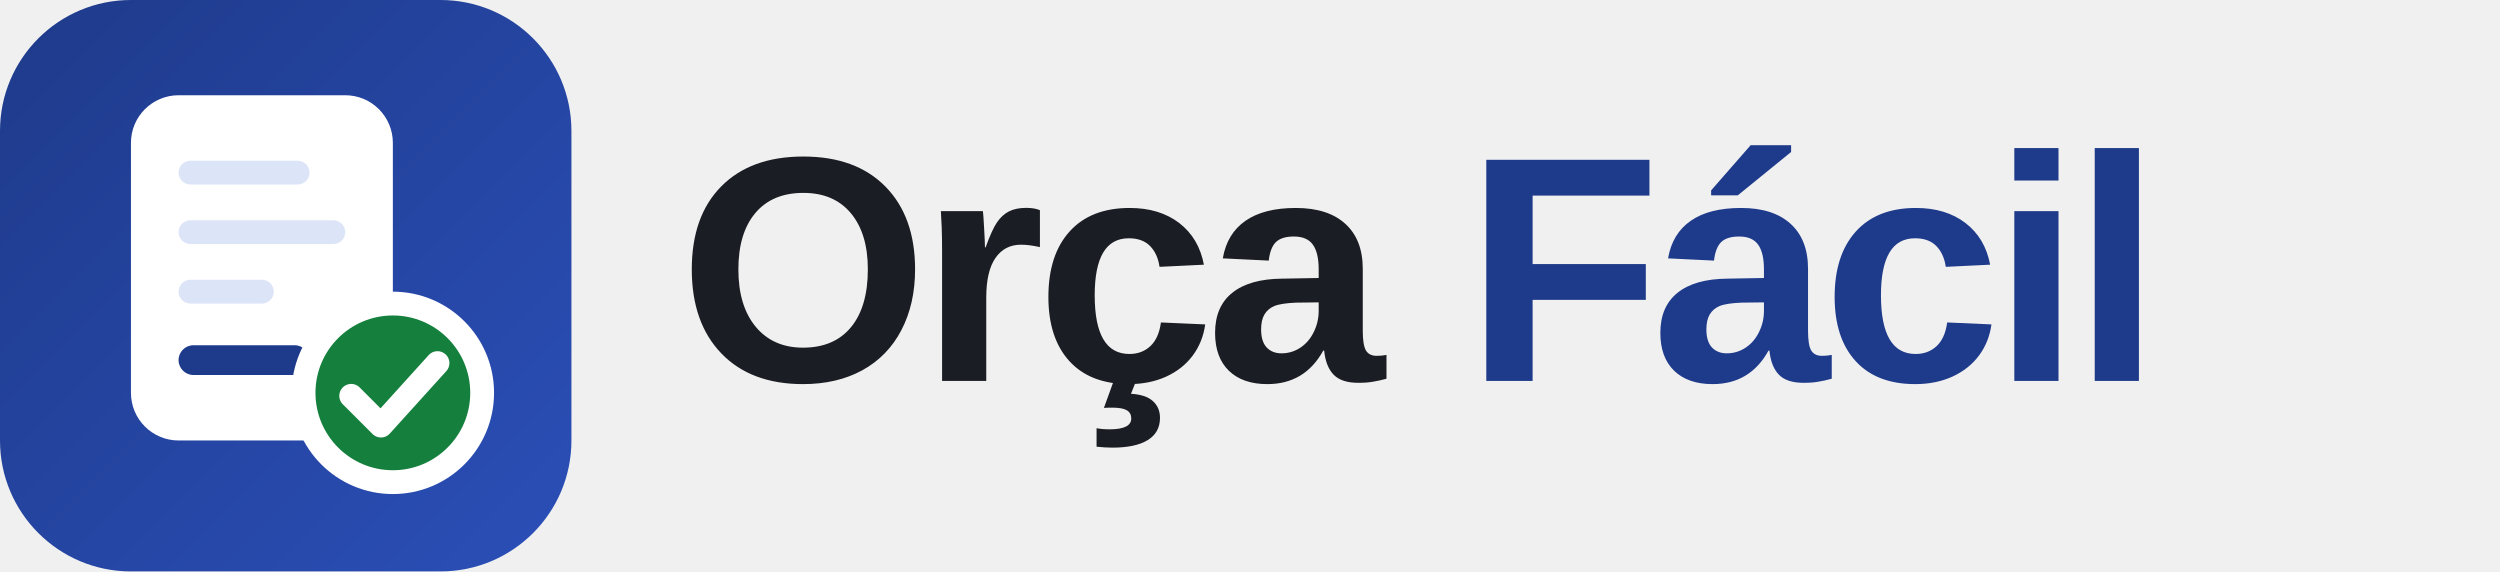
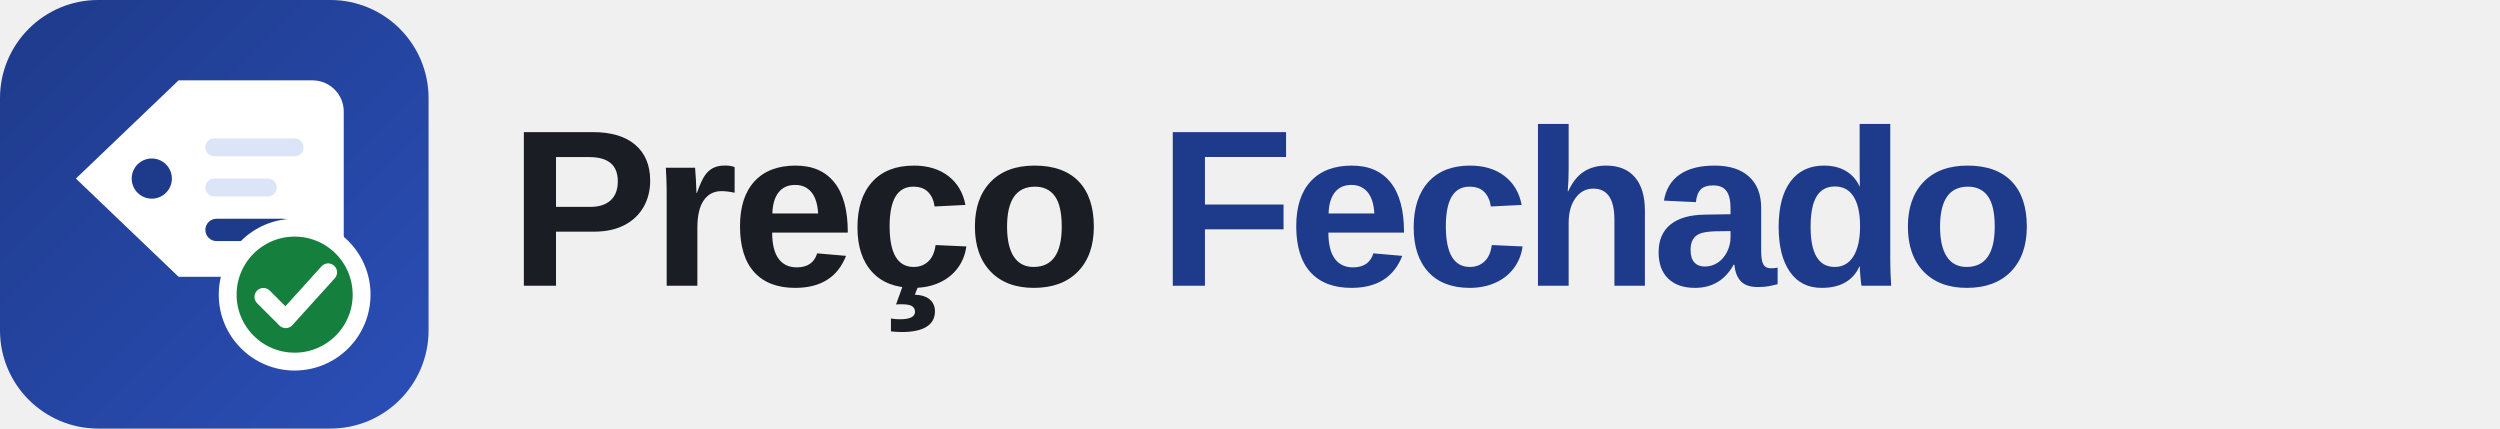
- <svg xmlns="http://www.w3.org/2000/svg" viewBox="0 0 420 96" width="420" height="96">
+ <svg xmlns="http://www.w3.org/2000/svg" viewBox="0 0 560 96" width="560" height="96">
  <defs>
    <linearGradient id="g" x1="0" y1="0" x2="1" y2="1">
      <stop offset="0" stop-color="#1E3A8A" />
      <stop offset="1" stop-color="#2B4FB8" />
    </linearGradient>
  </defs>
  <rect width="96" height="96" rx="22" fill="url(#g)" />
-   <rect x="22" y="16" width="44" height="58" rx="8" fill="#FFFFFF" />
-   <rect x="30" y="27" width="22" height="4" rx="2" fill="#DCE4F7" />
-   <rect x="30" y="37" width="28" height="4" rx="2" fill="#DCE4F7" />
-   <rect x="30" y="47" width="16" height="4" rx="2" fill="#DCE4F7" />
-   <rect x="30" y="58" width="22" height="5" rx="2.5" fill="#1E3A8A" />
+   <path d="M40 18 H70 a7 7 0 0 1 7 7 V55 a7 7 0 0 1 -7 7 H40 L17 40 Z" fill="#FFFFFF" />
+   <circle cx="34" cy="40" r="4.5" fill="#1E3A8A" />
+   <rect x="46" y="31" width="22" height="4" rx="2" fill="#DCE4F7" />
+   <rect x="46" y="40" width="16" height="4" rx="2" fill="#DCE4F7" />
+   <rect x="46" y="49" width="20" height="5" rx="2.5" fill="#1E3A8A" />
  <circle cx="66" cy="66" r="15" fill="#15803D" stroke="#FFFFFF" stroke-width="4" />
  <path d="M59 66.5 L64 71.5 L73.5 61" fill="none" stroke="#FFFFFF" stroke-width="4" stroke-linecap="round" stroke-linejoin="round" />
-   <text x="114" y="64" font-family="Archivo, 'Segoe UI', Arial, sans-serif" font-weight="800" font-size="54" letter-spacing="-1.5" fill="#1A1D23">Orça <tspan fill="#1E3A8A">Fácil</tspan>
+   <text x="114" y="64" font-family="Archivo, 'Segoe UI', Arial, sans-serif" font-weight="800" font-size="50" letter-spacing="-1.5" fill="#1A1D23">Preço <tspan fill="#1E3A8A">Fechado</tspan>
  </text>
</svg>
